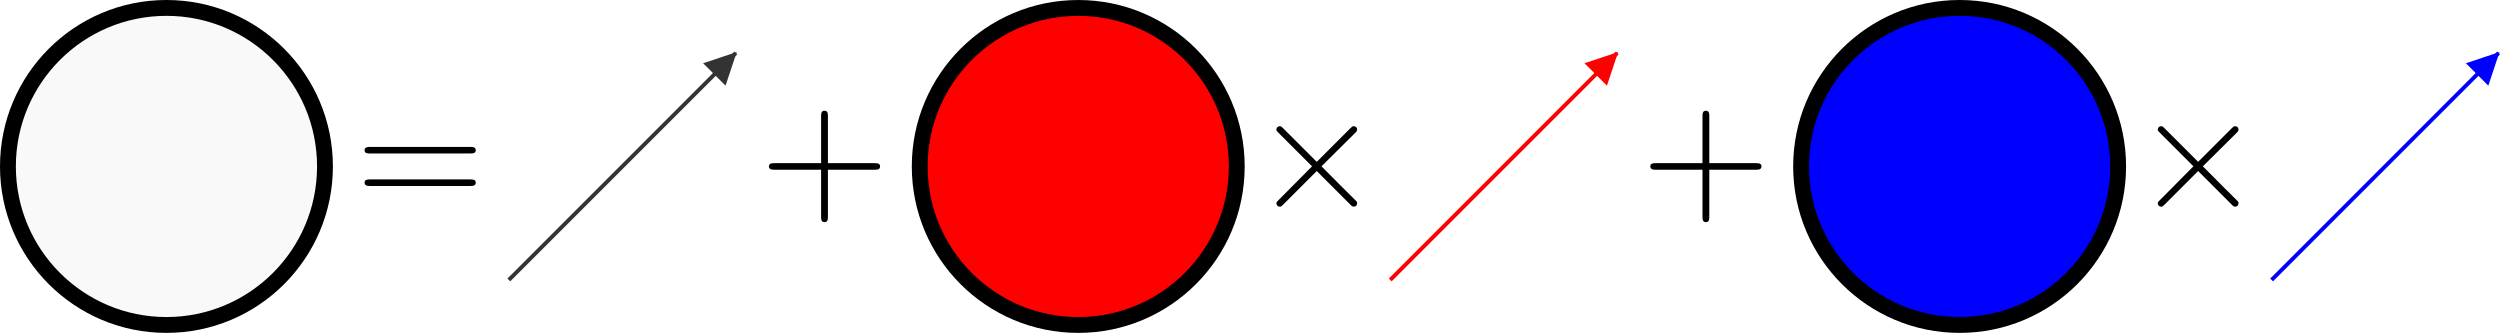
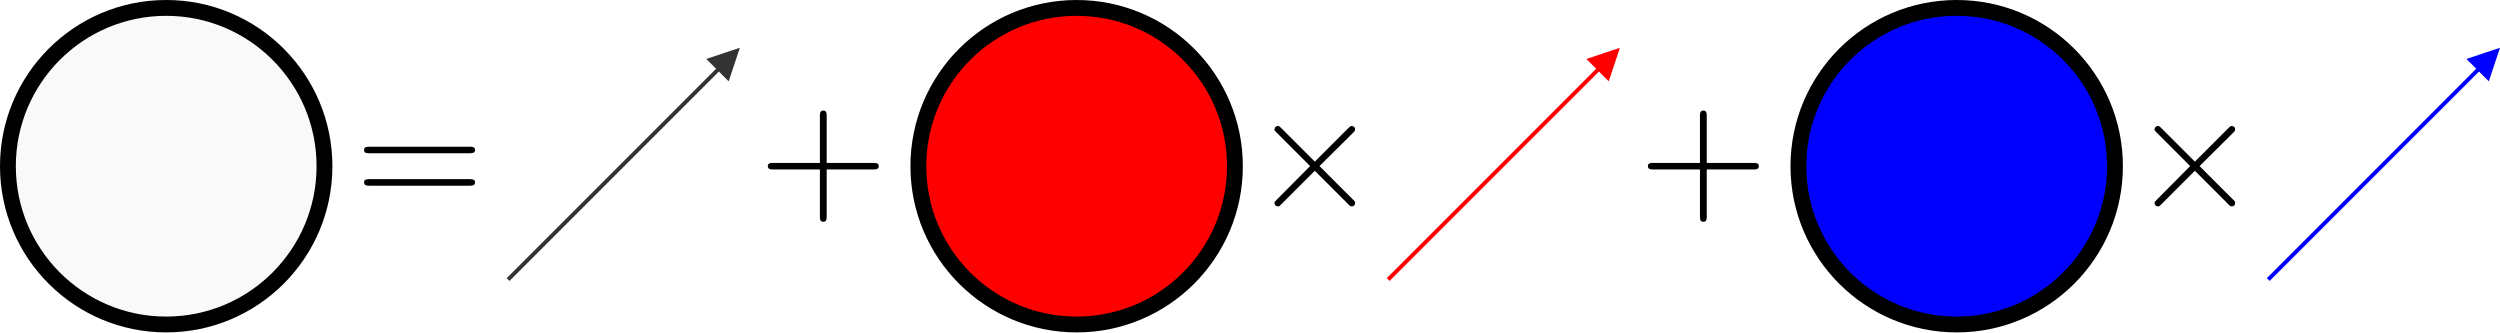
- <svg xmlns="http://www.w3.org/2000/svg" width="157.708mm" height="21mm" viewBox="0 0 157.708 21" version="1.1" id="svg167064">
-   <defs id="defs167061">
-     <marker style="overflow:visible" id="TriangleStart-7-8-0-0" refX="3" refY="0" orient="auto-start-reverse" markerWidth="2" markerHeight="2" viewBox="0 0 5.324 6.155" preserveAspectRatio="none" markerUnits="userSpaceOnUse">
+ <svg xmlns="http://www.w3.org/2000/svg" xml:space="preserve" id="svg5" version="1.1" viewBox="0 0 157.943 21" height="21mm" width="157.943mm">
+   <defs id="defs2">
+     <marker style="overflow:visible" id="TriangleStart-7-8-0-0" refX="2" refY="0" orient="auto-start-reverse" markerWidth="2" markerHeight="2" viewBox="0 0 5.324 6.155" preserveAspectRatio="none" markerUnits="userSpaceOnUse">
      <path transform="scale(0.5)" style="fill:context-stroke;fill-rule:evenodd;stroke:context-stroke;stroke-width:1pt" d="M 5.77,0 -2.88,5 V -5 Z" id="path135-3-6-0-6" />
    </marker>
  </defs>
-   <g id="layer1" transform="translate(-22.88476,-99.8043)">
-     <path id="circle9559-6-7-9" style="display:inline;fill:#f9f9f9;stroke:#000000;stroke-width:1;stroke-linecap:square;stroke-dasharray:none;stroke-opacity:1" d="m 43.385,110.304 c 0,5.523 -4.477,10 -10,10 -5.523,0 -10,-4.477 -10,-10 0,-5.523 4.477,-10 10,-10 5.523,0 10,4.477 10,10 z" />
-     <g fill="#000000" fill-opacity="1" id="id-47cc66c1-63e4-494d-9128-e6712567c53b" transform="matrix(1.05833,0,0,1.05833,-112.0969,-29.68399)" style="display:inline">
+   <g id="layer1" style="display:inline" transform="translate(-34.32928,-129.9309)">
+     <path id="circle9559-6-7-9" style="display:inline;fill:#f9f9f9;stroke:#000000;stroke-width:1;stroke-linecap:square;stroke-dasharray:none;stroke-opacity:1" d="m 54.829,140.431 c 0,5.523 -4.477,10 -10,10 -5.523,0 -10,-4.477 -10,-10 0,-5.523 4.477,-10 10,-10 5.523,0 10,4.477 10,10 z" />
+     <g fill="#000000" fill-opacity="1" id="id-47cc66c1-63e4-494d-9128-e6712567c53b" transform="matrix(1.05833,0,0,1.05833,-100.6524,0.4426518)">
      <g transform="translate(148.712,134.765)" id="g1525">
        <path d="m 6.844,-3.266 c 0.156,0 0.344,0 0.344,-0.188 C 7.188,-3.656 7,-3.656 6.859,-3.656 h -5.969 c -0.141,0 -0.328,0 -0.328,0.203 0,0.188 0.188,0.188 0.328,0.188 z m 0.016,1.938 c 0.141,0 0.328,0 0.328,-0.203 0,-0.188 -0.188,-0.188 -0.344,-0.188 H 0.891 c -0.141,0 -0.328,0 -0.328,0.188 0,0.203 0.188,0.203 0.328,0.203 z m 0,0" id="id-6f661035-b756-4be3-a437-eda406bf528d" />
      </g>
    </g>
-     <g fill="#000000" fill-opacity="1" id="id-173655dd-e522-41c7-a2ff-58d3327fb6bd" transform="matrix(1.05833,0,0,1.05833,-65.24653,-29.68399)" style="display:inline">
+     <g fill="#000000" fill-opacity="1" id="id-173655dd-e522-41c7-a2ff-58d3327fb6bd" transform="matrix(1.05833,0,0,1.05833,-53.80201,0.4426518)">
      <g transform="translate(181.081,134.765)" id="g1542">
        <path d="m 4.078,-2.297 h 2.781 C 7,-2.297 7.188,-2.297 7.188,-2.5 7.188,-2.688 7,-2.688 6.859,-2.688 h -2.781 v -2.797 c 0,-0.141 0,-0.328 -0.203,-0.328 -0.203,0 -0.203,0.188 -0.203,0.328 V -2.688 h -2.781 c -0.141,0 -0.328,0 -0.328,0.188 0,0.203 0.188,0.203 0.328,0.203 h 2.781 V 0.5 c 0,0.141 0,0.328 0.203,0.328 0.203,0 0.203,-0.188 0.203,-0.328 z m 0,0" id="id-a5bad15b-8629-4621-b6dc-3ea3fcb06d8a" />
      </g>
    </g>
-     <path style="display:inline;fill:#800080;fill-rule:evenodd;stroke:#333333;stroke-width:0.25;stroke-linecap:square;stroke-linejoin:miter;stroke-miterlimit:4;stroke-dasharray:none;stroke-dashoffset:0;stroke-opacity:1;marker-end:url(#TriangleStart-7-8-0-0)" d="M 55.073,117.375 69.215,103.233" id="path5280-1-3-0" />
-     <g id="g2125" transform="translate(4.180688,-10.21731)" style="display:inline">
+     <path style="display:inline;fill:#800080;fill-rule:evenodd;stroke:#333333;stroke-width:0.25;stroke-linecap:square;stroke-linejoin:miter;stroke-miterlimit:4;stroke-dasharray:none;stroke-dashoffset:0;stroke-opacity:1;marker-end:url(#TriangleStart-7-8-0-0)" d="M 66.517,147.502 80.66,133.36" id="path5280-1-3-0" />
+     <g id="g2125" transform="translate(15.62521,19.90933)">
      <path id="circle9559-6-1-7" style="display:inline;fill:#ff0000;stroke:#000000;stroke-width:1;stroke-linecap:square;stroke-dasharray:none;stroke-opacity:1" d="m 96.723,120.522 c 0,5.523 -4.477,10 -10,10 -5.523,0 -10,-4.477 -10,-10 0,-5.523 4.477,-10 10,-10 5.523,0 10,4.477 10,10 z" />
      <g fill="#000000" fill-opacity="1" id="id-b6197d9f-2d71-460b-9922-fe4e4dca8ccb" transform="matrix(1.05833,0,0,1.05833,-71.43387,-19.46668)">
        <g transform="translate(159.782,134.765)" id="g1529">
          <path d="M 3.875,-2.766 1.891,-4.75 C 1.766,-4.875 1.75,-4.891 1.672,-4.891 1.562,-4.891 1.469,-4.812 1.469,-4.688 c 0,0.062 0.016,0.078 0.125,0.188 l 2,2 -2,2.016 c -0.109,0.109 -0.125,0.125 -0.125,0.188 0,0.125 0.094,0.203 0.203,0.203 0.078,0 0.094,-0.016 0.219,-0.141 L 3.875,-2.219 l 2.062,2.062 c 0.016,0.016 0.078,0.062 0.141,0.062 0.125,0 0.203,-0.078 0.203,-0.203 0,-0.016 0,-0.047 -0.031,-0.109 C 6.234,-0.422 4.656,-1.984 4.156,-2.5 l 1.828,-1.812 c 0.047,-0.062 0.203,-0.188 0.25,-0.25 0,-0.016 0.047,-0.062 0.047,-0.125 0,-0.125 -0.078,-0.203 -0.203,-0.203 C 6,-4.891 5.969,-4.859 5.859,-4.75 Z m 0,0" id="id-eda9a749-6a34-43a6-8a91-d2f9ed375010" />
        </g>
      </g>
      <path style="display:inline;fill:#800080;fill-rule:evenodd;stroke:#ff0000;stroke-width:0.25;stroke-linecap:square;stroke-linejoin:miter;stroke-miterlimit:4;stroke-dasharray:none;stroke-dashoffset:0;stroke-opacity:1;marker-end:url(#TriangleStart-7-8-0-0)" d="m 106.493,127.593 14.142,-14.142" id="path1935" />
    </g>
-     <path id="circle9559-6-2-5" style="display:inline;fill:#0000ff;stroke:#000000;stroke-width:1;stroke-linecap:square;stroke-dasharray:none;stroke-opacity:1" d="m 156.504,110.304 c 0,5.523 -4.477,10 -10,10 -5.523,0 -10,-4.477 -10,-10 0,-5.523 4.477,-10 10,-10 5.523,0 10,4.477 10,10 z" />
-     <path style="display:inline;fill:#800080;fill-rule:evenodd;stroke:#0000ff;stroke-width:0.25;stroke-linecap:square;stroke-linejoin:miter;stroke-miterlimit:4;stroke-dasharray:none;stroke-dashoffset:0;stroke-opacity:1;marker-end:url(#TriangleStart-7-8-0-0)" d="M 166.274,117.375 180.416,103.233" id="path2112" />
-     <g fill="#000000" fill-opacity="1" id="g2118" transform="matrix(1.05833,0,0,1.05833,-11.65283,-29.68399)" style="display:inline">
+     <path id="circle9559-6-2-5" style="display:inline;fill:#0000ff;stroke:#000000;stroke-width:1;stroke-linecap:square;stroke-dasharray:none;stroke-opacity:1" d="m 167.948,140.431 c 0,5.523 -4.477,10 -10,10 -5.523,0 -10,-4.477 -10,-10 0,-5.523 4.477,-10 10,-10 5.523,0 10,4.477 10,10 z" />
+     <path style="display:inline;fill:#800080;fill-rule:evenodd;stroke:#0000ff;stroke-width:0.25;stroke-linecap:square;stroke-linejoin:miter;stroke-miterlimit:4;stroke-dasharray:none;stroke-dashoffset:0;stroke-opacity:1;marker-end:url(#TriangleStart-7-8-0-0)" d="m 177.718,147.502 14.142,-14.142" id="path2112" />
+     <g fill="#000000" fill-opacity="1" id="g2118" transform="matrix(1.05833,0,0,1.05833,-0.208313,0.4426488)">
      <g transform="translate(159.782,134.765)" id="g2116">
        <path d="M 3.875,-2.766 1.891,-4.75 C 1.766,-4.875 1.75,-4.891 1.672,-4.891 1.562,-4.891 1.469,-4.812 1.469,-4.688 c 0,0.062 0.016,0.078 0.125,0.188 l 2,2 -2,2.016 c -0.109,0.109 -0.125,0.125 -0.125,0.188 0,0.125 0.094,0.203 0.203,0.203 0.078,0 0.094,-0.016 0.219,-0.141 L 3.875,-2.219 l 2.062,2.062 c 0.016,0.016 0.078,0.062 0.141,0.062 0.125,0 0.203,-0.078 0.203,-0.203 0,-0.016 0,-0.047 -0.031,-0.109 C 6.234,-0.422 4.656,-1.984 4.156,-2.5 l 1.828,-1.812 c 0.047,-0.062 0.203,-0.188 0.25,-0.25 0,-0.016 0.047,-0.062 0.047,-0.125 0,-0.125 -0.078,-0.203 -0.203,-0.203 C 6,-4.891 5.969,-4.859 5.859,-4.75 Z m 0,0" id="path2114" />
      </g>
    </g>
-     <g fill="#000000" fill-opacity="1" id="g2138" transform="matrix(1.05833,0,0,1.05833,-120.8469,-29.68399)" style="display:inline">
+     <g fill="#000000" fill-opacity="1" id="g2138" transform="matrix(1.05833,0,0,1.05833,-109.4024,0.4426518)">
      <g transform="translate(181.081,134.765)" id="g2136">
        <path d="m 4.078,-2.297 h 2.781 C 7,-2.297 7.188,-2.297 7.188,-2.5 7.188,-2.688 7,-2.688 6.859,-2.688 h -2.781 v -2.797 c 0,-0.141 0,-0.328 -0.203,-0.328 -0.203,0 -0.203,0.188 -0.203,0.328 V -2.688 h -2.781 c -0.141,0 -0.328,0 -0.328,0.188 0,0.203 0.188,0.203 0.328,0.203 h 2.781 V 0.5 c 0,0.141 0,0.328 0.203,0.328 0.203,0 0.203,-0.188 0.203,-0.328 z m 0,0" id="path2134" />
      </g>
    </g>
  </g>
</svg>
